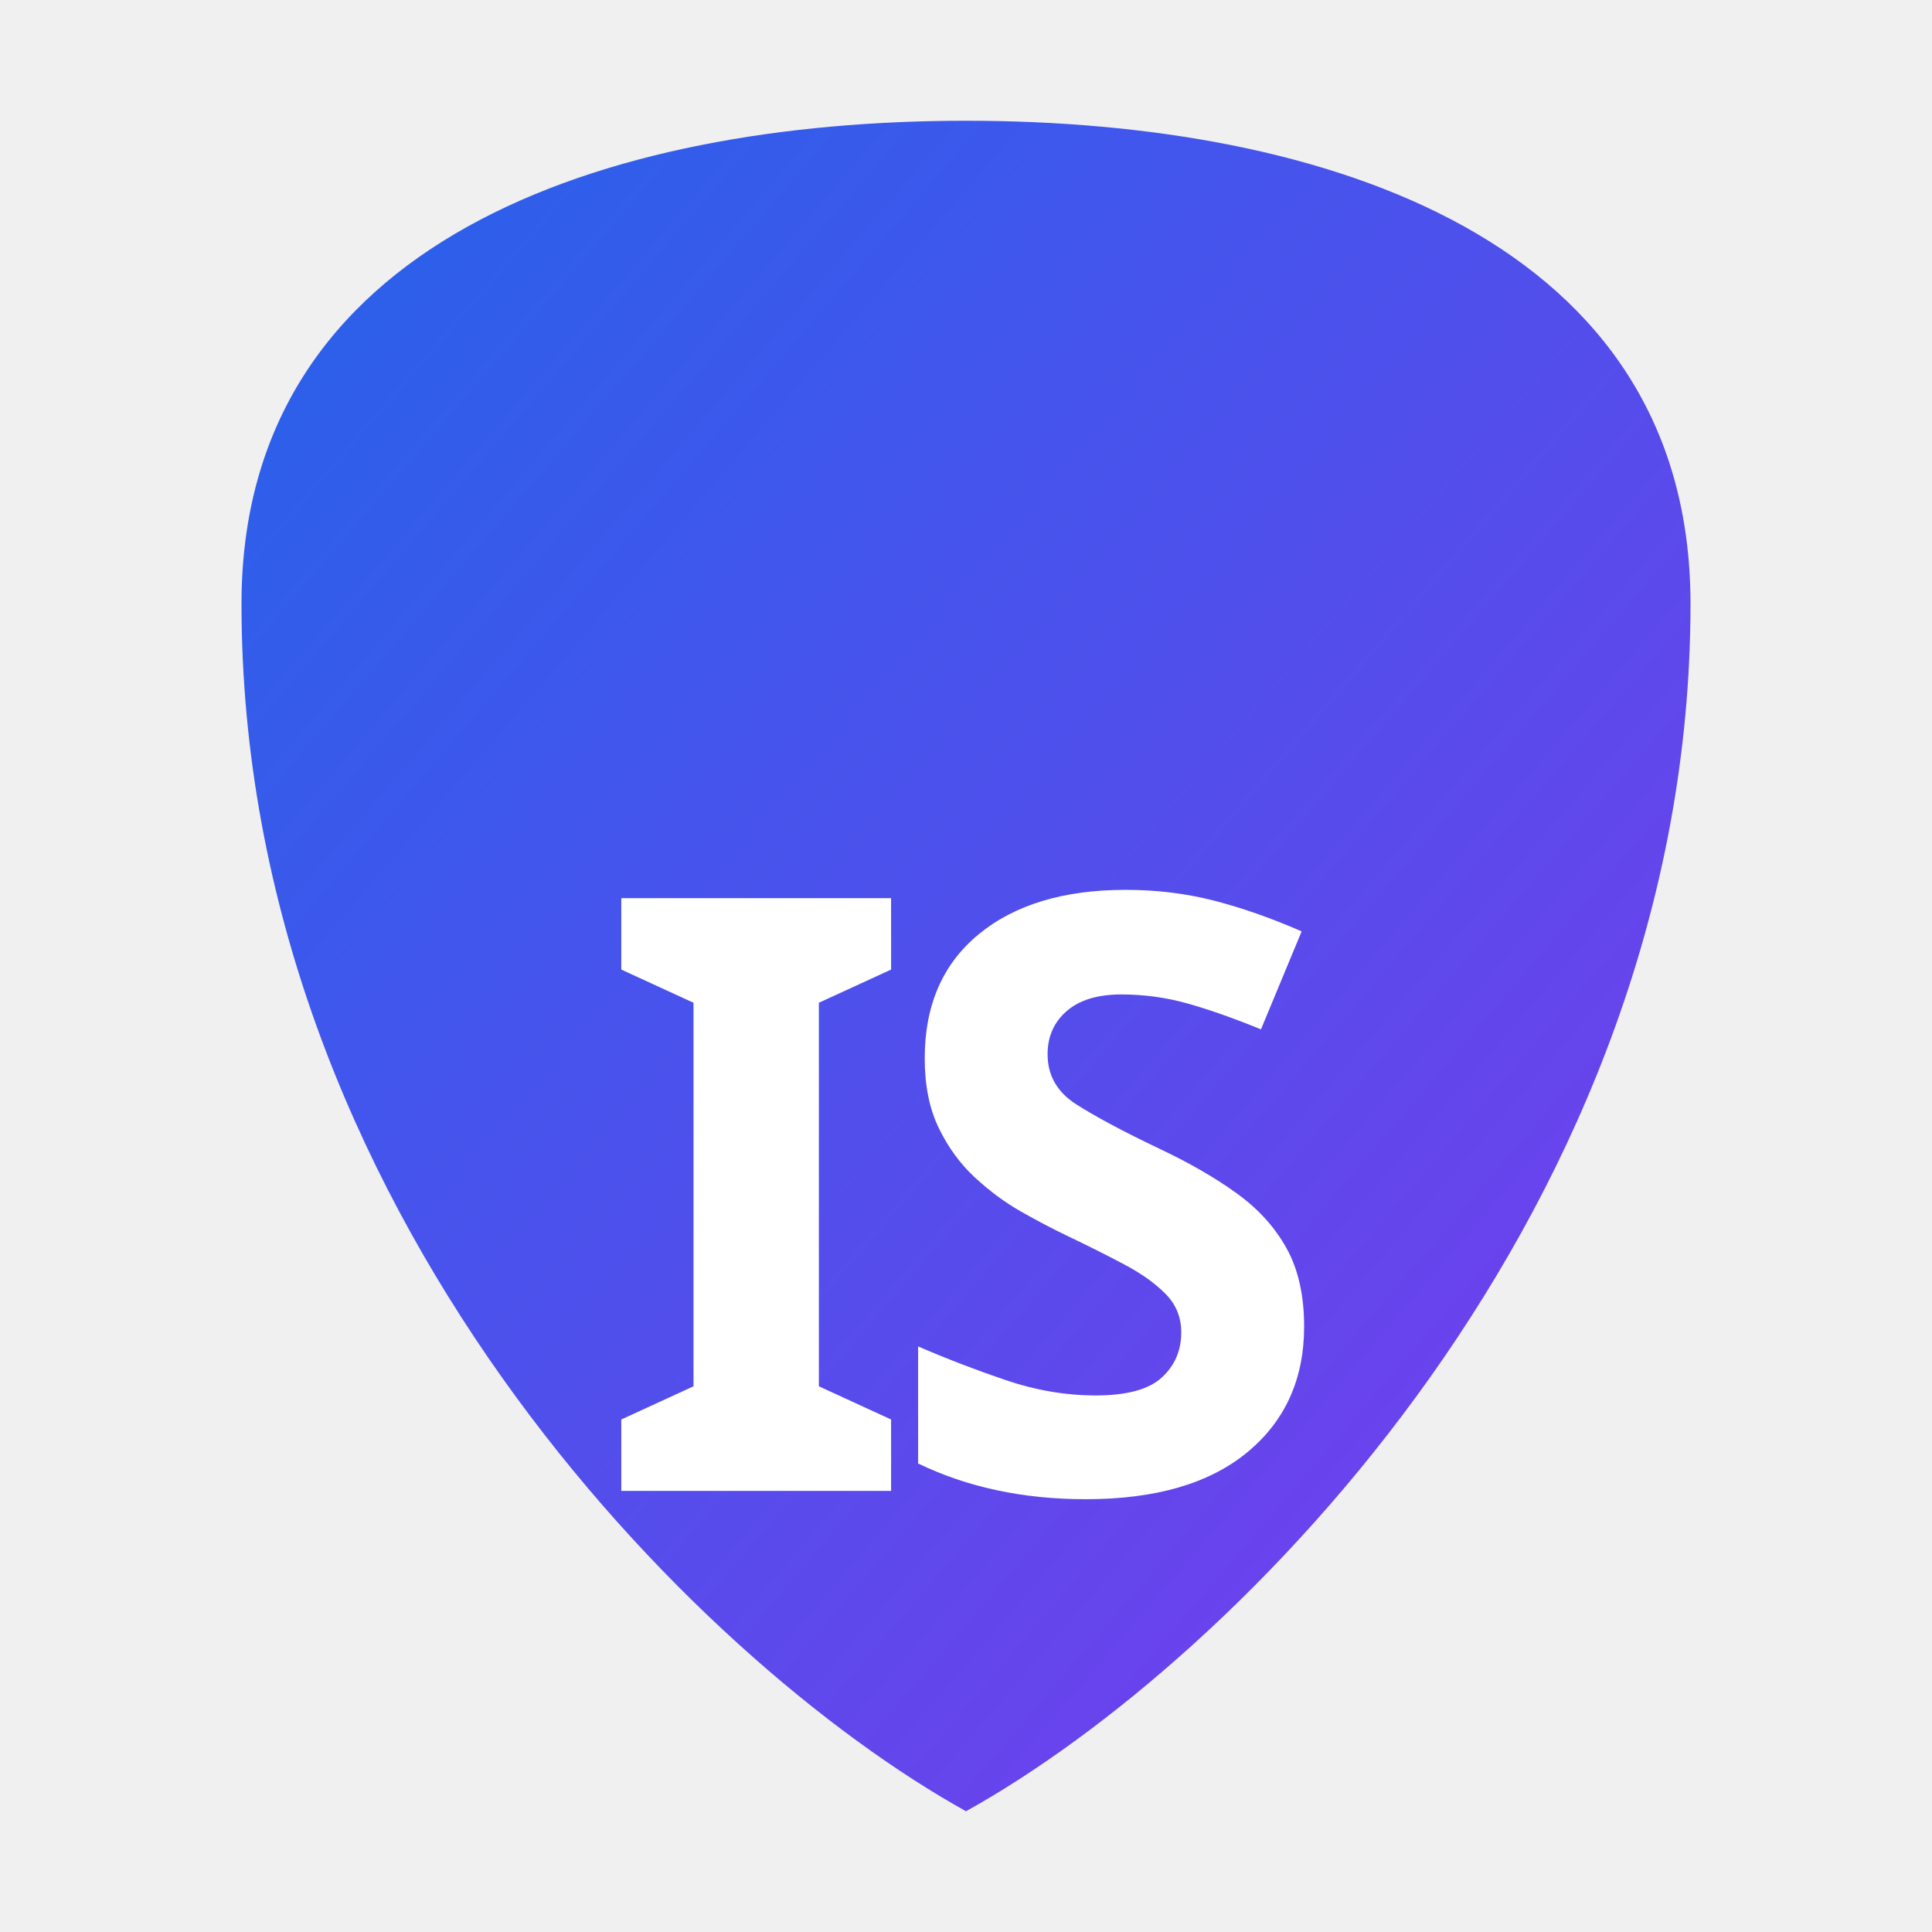
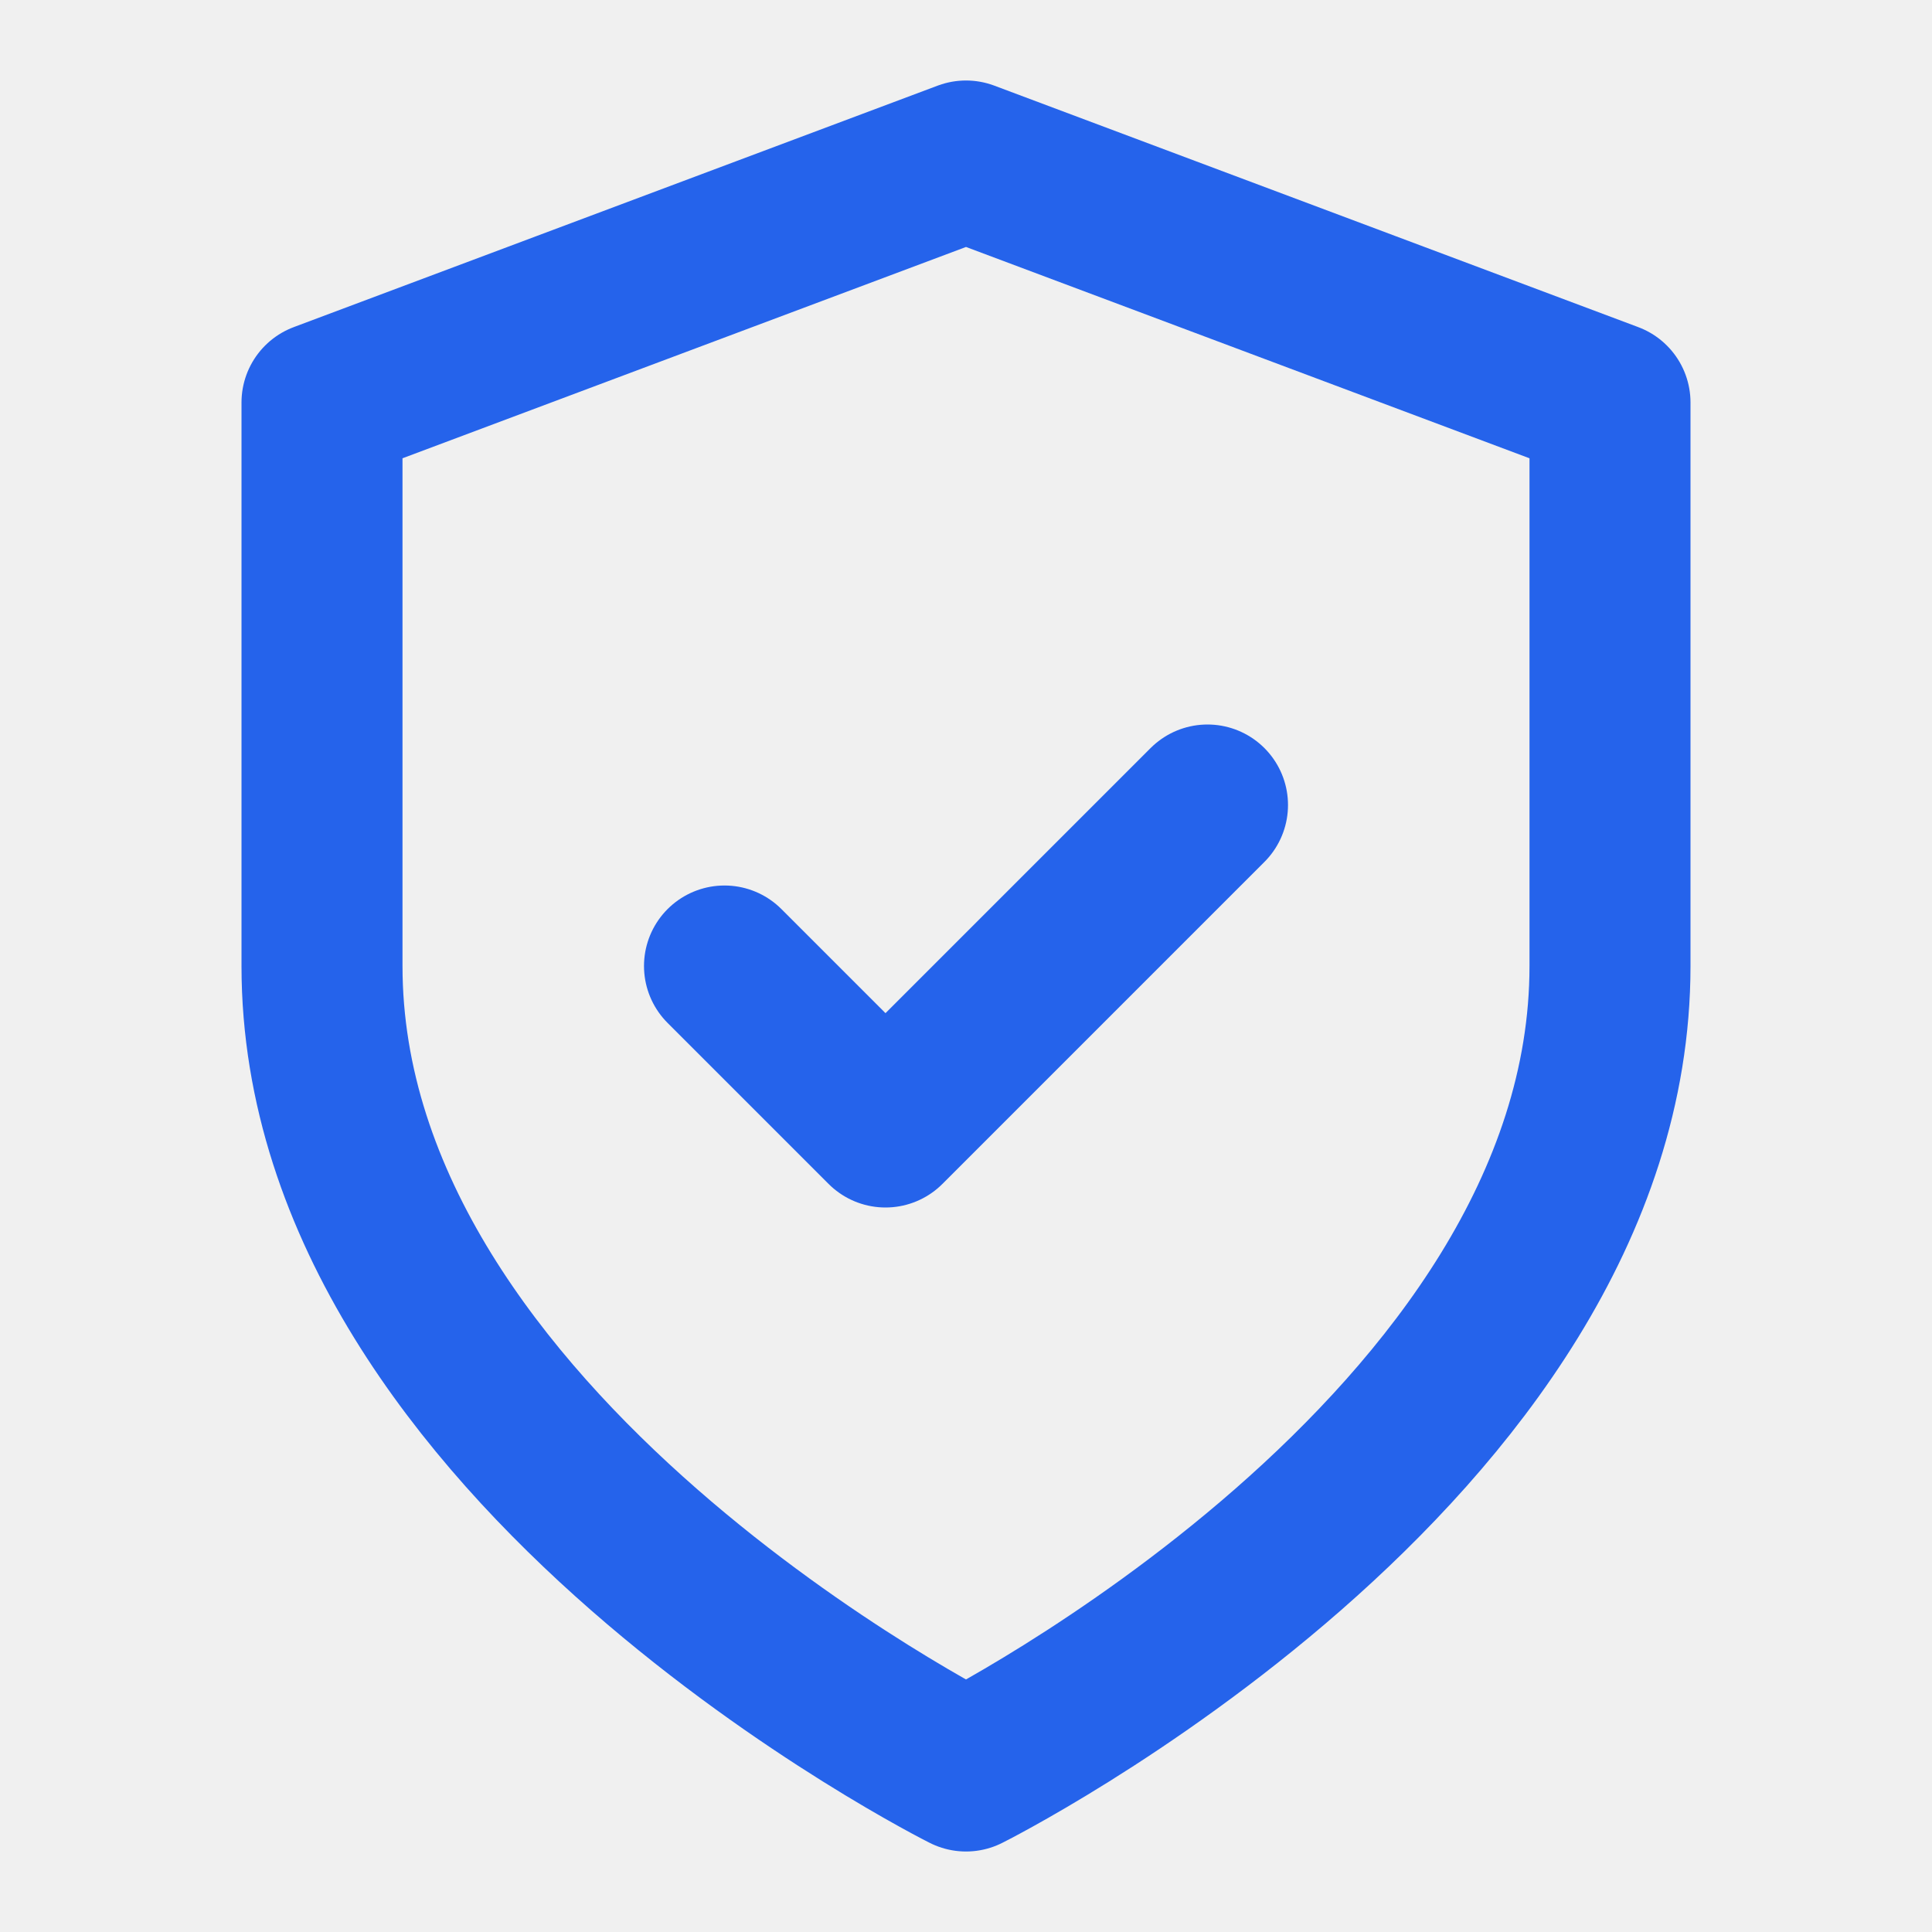
- <svg xmlns="http://www.w3.org/2000/svg" viewBox="0 0 512 512">
-   <defs>
-     <linearGradient id="grad1" x1="0%" y1="0%" x2="100%" y2="100%">
-       <stop offset="0%" style="stop-color:#2563eb;stop-opacity:1" />
-       <stop offset="100%" style="stop-color:#7c3aed;stop-opacity:1" />
-     </linearGradient>
-   </defs>
-   <path d="M256 32C160 32 64 64 64 160c0 160 120 280 192 320 72-40 192-160 192-320C448 64 352 32 256 32z" fill="url(#grad1)" />
-   <path d="M190 200h30v112h30v28h-60v-28zm100-28h80v28h-50v40h40v28h-40v44h-30V172z" fill="white" display="none" />
-   <text x="50%" y="62%" dominant-baseline="middle" text-anchor="middle" font-family="ui-sans-serif, system-ui, sans-serif" font-weight="900" font-size="220" fill="white" letter-spacing="-10">IS</text>
+ <svg xmlns="http://www.w3.org/2000/svg" width="32" height="32" viewBox="0 0 24 24" fill="none" stroke="#2563eb" stroke-width="2" stroke-linecap="round" stroke-linejoin="round" class="lucide lucide-shield-check">
+   <path d="M12 22s8-4 8-10V5l-8-3-8 3v7c0 6 8 10 8 10" />
+   <path d="m9 12 2 2 4-4" />
</svg>
